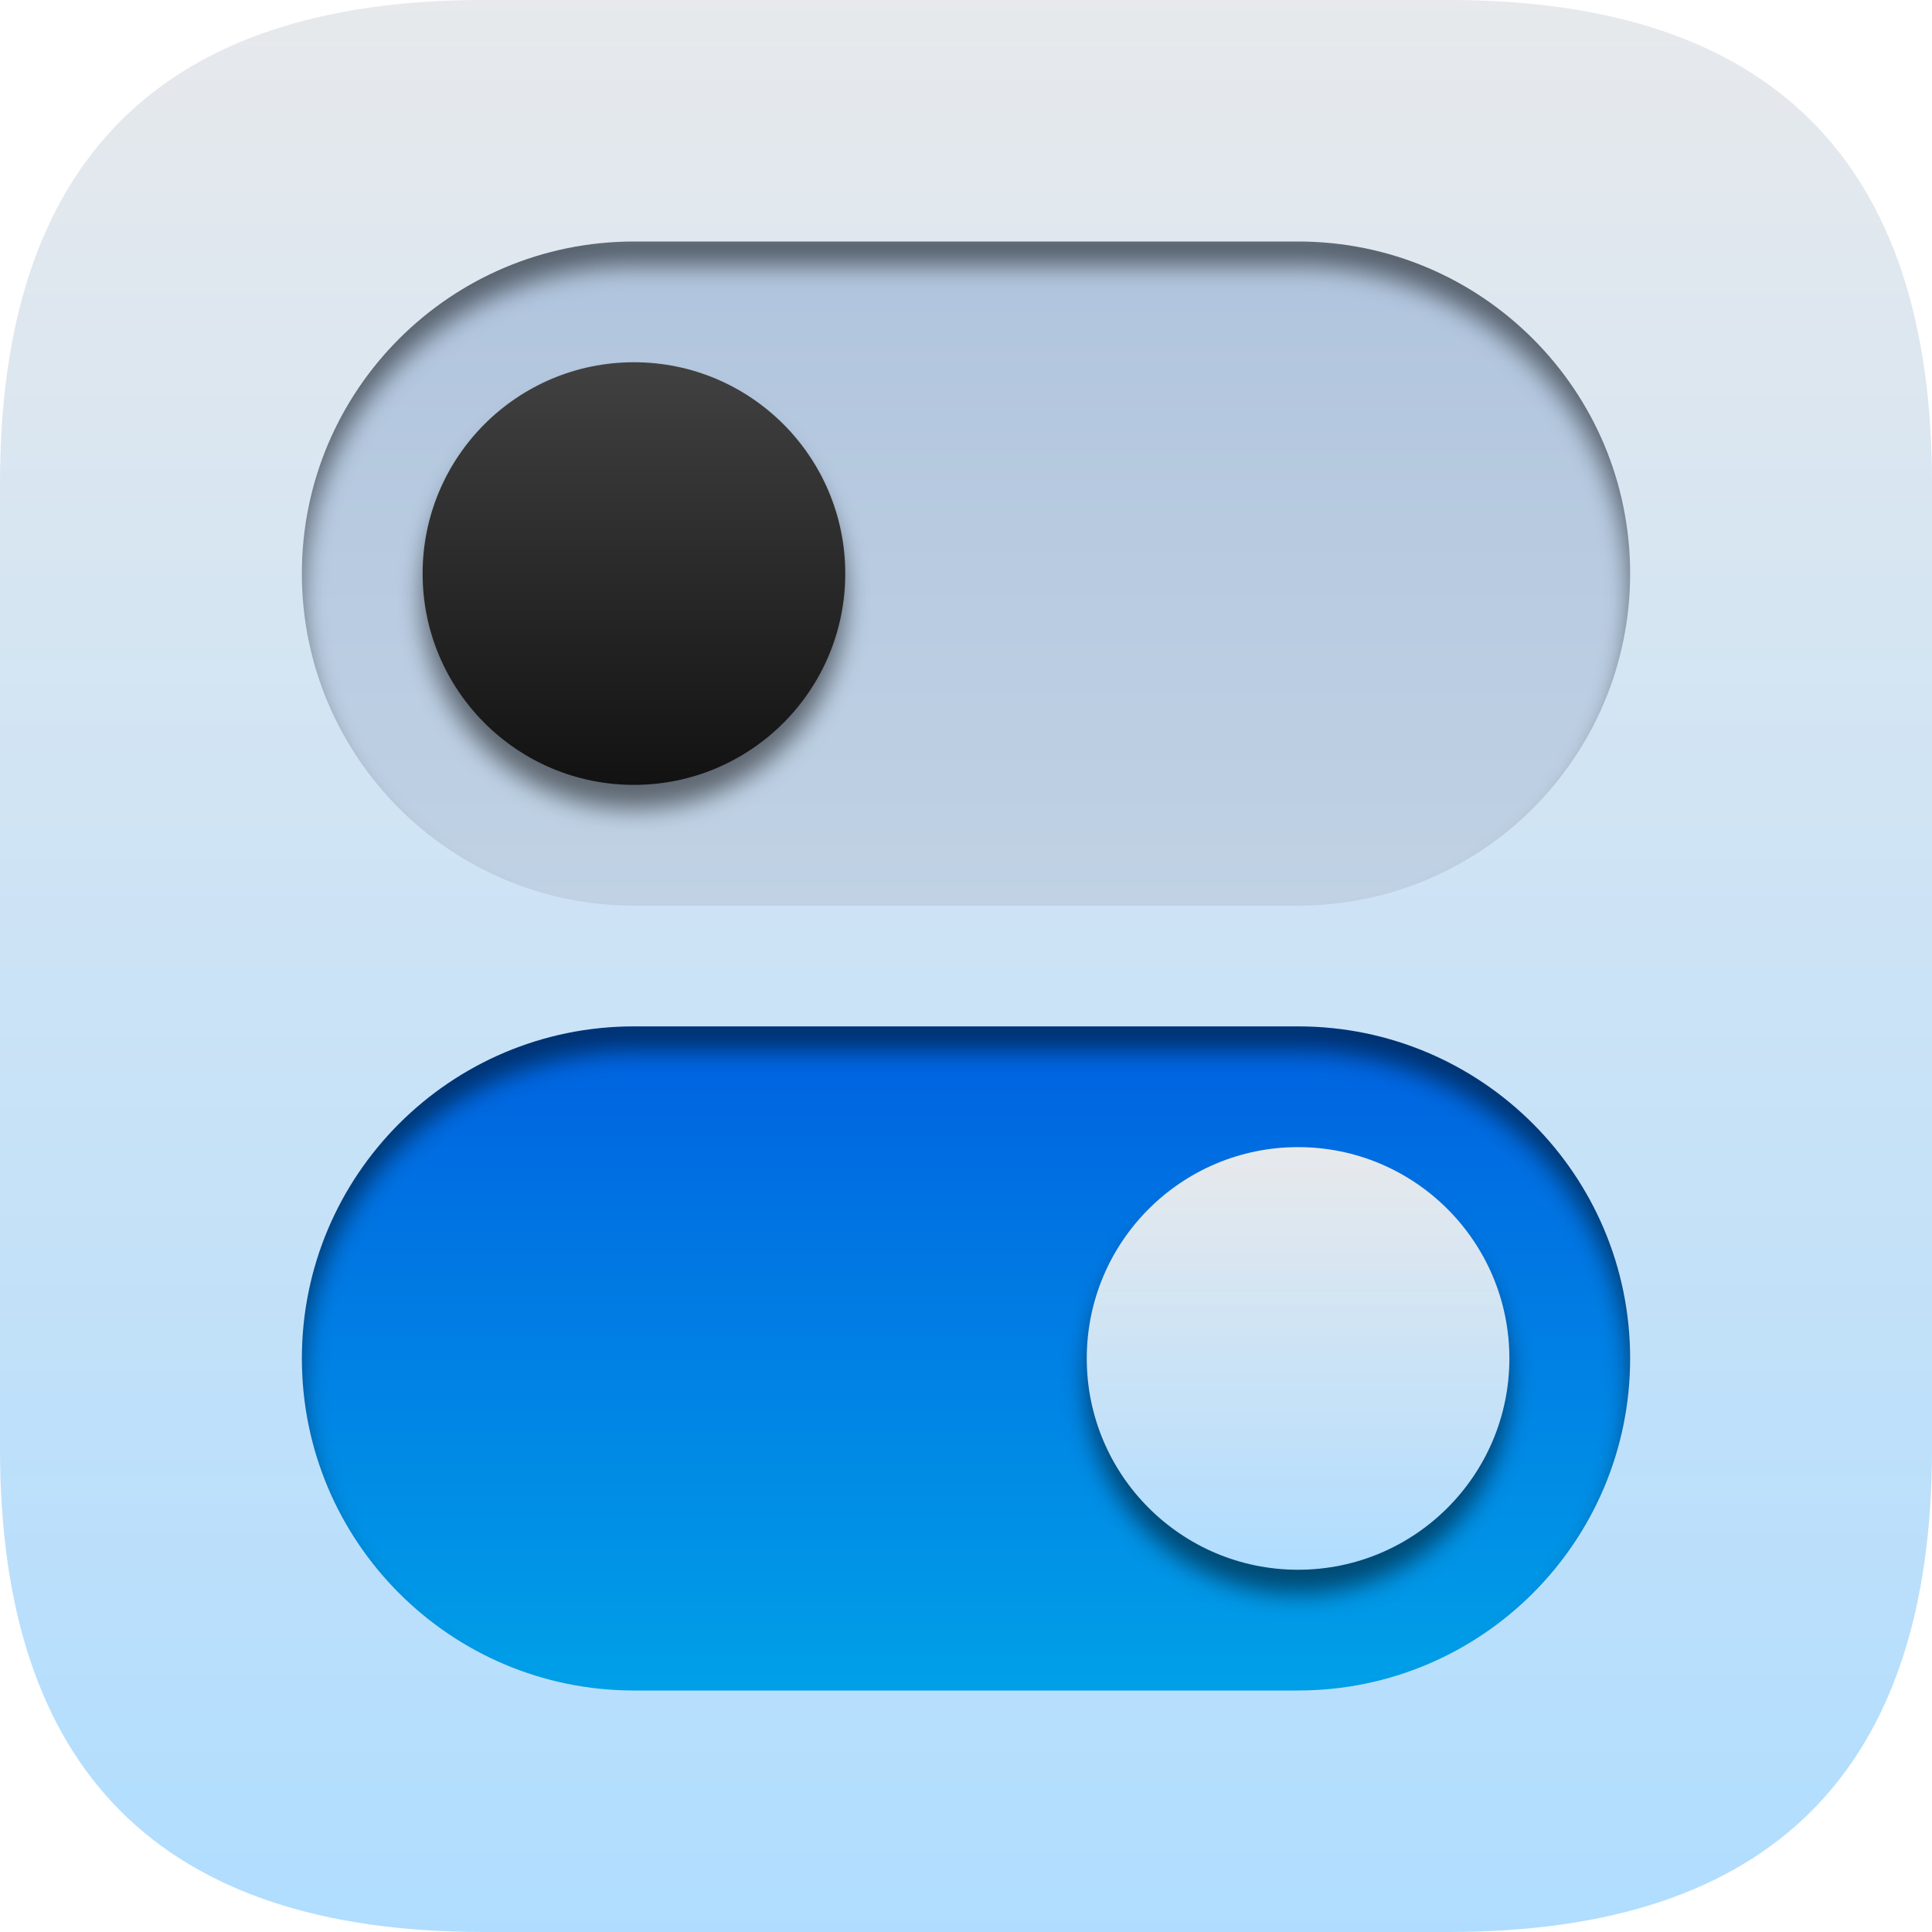
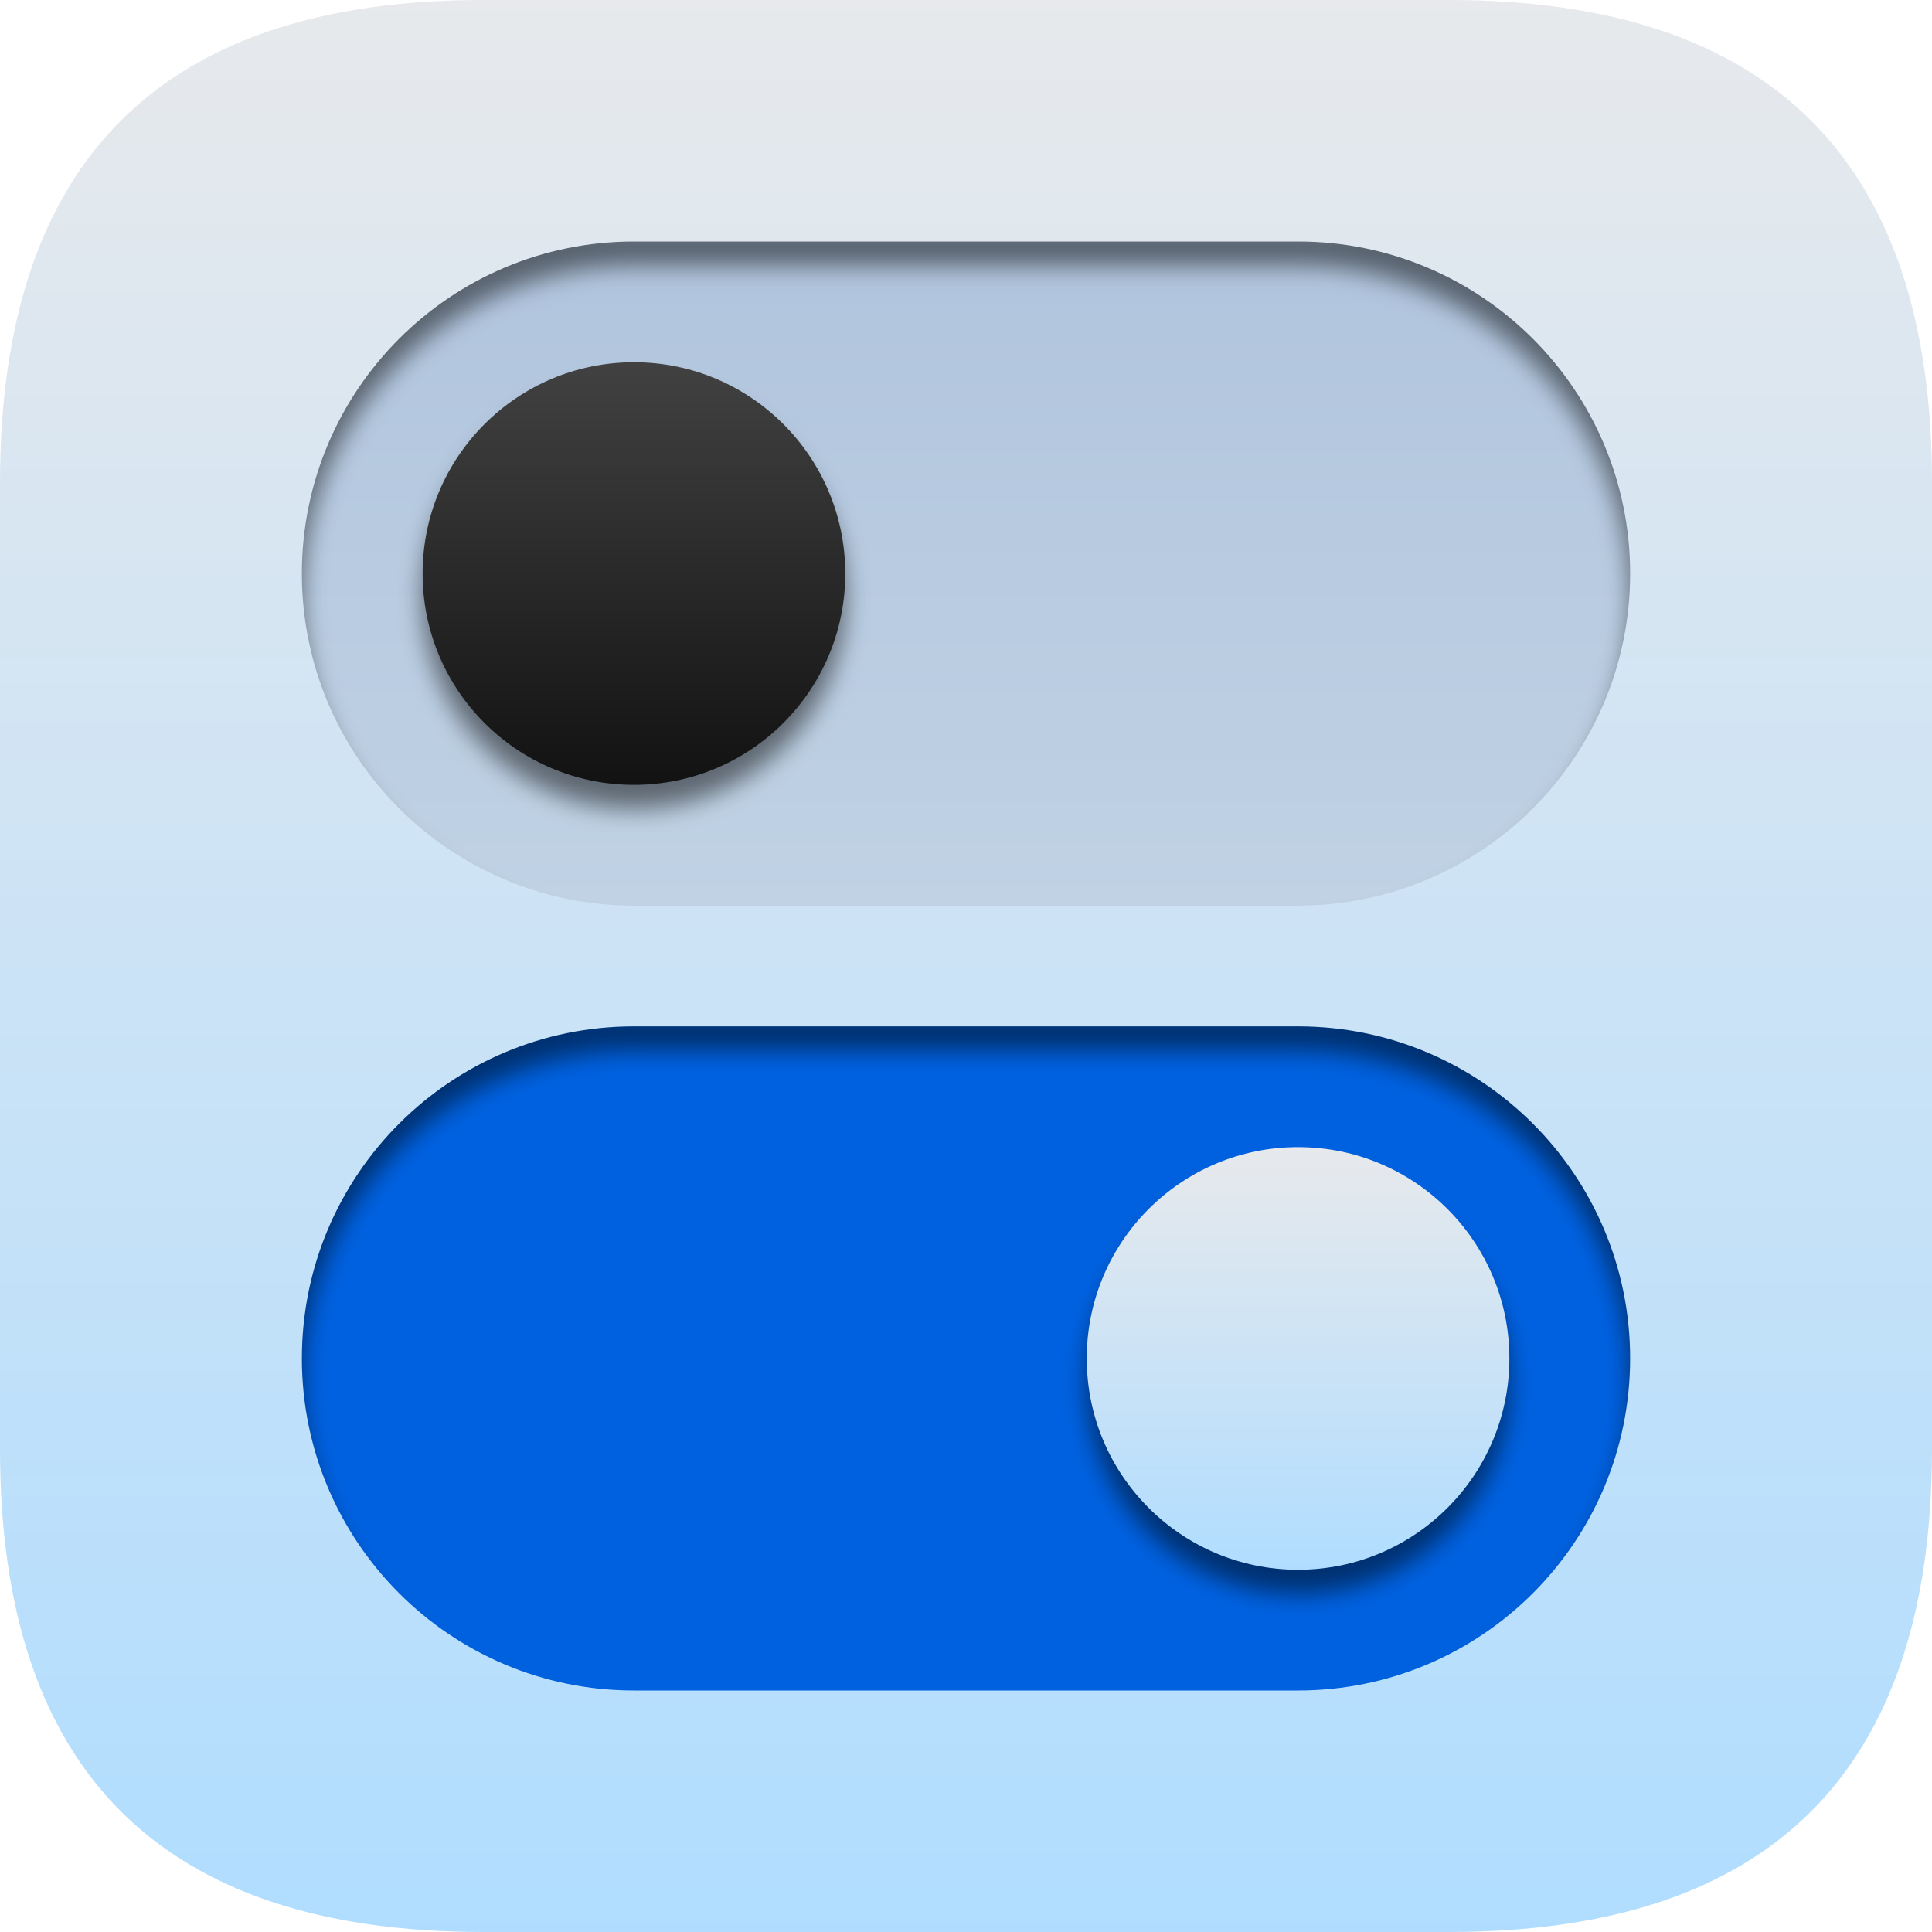
<svg xmlns="http://www.w3.org/2000/svg" viewBox="0 0 16 16" width="16" height="16" version="1.1" id="svg34">
  <defs id="defs14">
    <filter style="color-interpolation-filters:sRGB;" id="filter26" x="-0.06" y="-0.06" width="1.12" height="1.17">
      <feFlood flood-opacity="0.502" flood-color="rgb(0,0,0)" result="flood" id="feFlood16" />
      <feComposite in="flood" in2="SourceGraphic" operator="in" result="composite1" id="feComposite18" />
      <feGaussianBlur in="composite1" stdDeviation="0.1" result="blur" id="feGaussianBlur20" />
      <feOffset dx="0" dy="0.2" result="offset" id="feOffset22" />
      <feComposite in="SourceGraphic" in2="offset" operator="over" result="composite2" id="feComposite24" />
    </filter>
    <filter style="color-interpolation-filters:sRGB;" id="filter56" x="-0.06" y="-0.06" width="1.12" height="1.17">
      <feFlood flood-opacity="0.502" flood-color="rgb(0,0,0)" result="flood" id="feFlood46" />
      <feComposite in="flood" in2="SourceGraphic" operator="in" result="composite1" id="feComposite48" />
      <feGaussianBlur in="composite1" stdDeviation="0.1" result="blur" id="feGaussianBlur50" />
      <feOffset dx="0" dy="0.2" result="offset" id="feOffset52" />
      <feComposite in="SourceGraphic" in2="offset" operator="over" result="composite2" id="feComposite54" />
    </filter>
    <filter style="color-interpolation-filters:sRGB;" id="filter86" x="-0.024" y="-0.06" width="1.048" height="1.17">
      <feFlood flood-opacity="0.502" flood-color="rgb(0,0,0)" result="flood" id="feFlood76" />
      <feComposite in="flood" in2="SourceGraphic" operator="out" result="composite1" id="feComposite78" />
      <feGaussianBlur in="composite1" stdDeviation="0.1" result="blur" id="feGaussianBlur80" />
      <feOffset dx="0" dy="0.2" result="offset" id="feOffset82" />
      <feComposite in="offset" in2="SourceGraphic" operator="atop" result="composite2" id="feComposite84" />
    </filter>
    <filter style="color-interpolation-filters:sRGB;" id="filter116" x="-0.024" y="-0.06" width="1.048" height="1.17">
      <feFlood flood-opacity="0.502" flood-color="rgb(0,0,0)" result="flood" id="feFlood106" />
      <feComposite in="flood" in2="SourceGraphic" operator="out" result="composite1" id="feComposite108" />
      <feGaussianBlur in="composite1" stdDeviation="0.1" result="blur" id="feGaussianBlur110" />
      <feOffset dx="0" dy="0.2" result="offset" id="feOffset112" />
      <feComposite in="offset" in2="SourceGraphic" operator="atop" result="composite2" id="feComposite114" />
    </filter>
  </defs>
  <linearGradient id="g0" x1="0%" y1="0%" x2="0%" y2="100%">
    <stop offset="0%" style="stop-color:#e7e9ec;stop-opacity:1" id="stop2" />
    <stop offset="100%" style="stop-color:#b0ddff;stop-opacity:1" id="stop4" />
  </linearGradient>
  <linearGradient id="g1" x1="0%" y1="0%" x2="0%" y2="100%">
    <stop offset="0%" style="stop-color:#0061e0;stop-opacity:1" id="stop2" />
-     <stop offset="100%" style="stop-color:#00a0e8;stop-opacity:1" id="stop4" />
+     <stop offset="100%" style="stop-color:#0061e0;stop-opacity:1" id="stop4" />
  </linearGradient>
  <linearGradient id="g2" x1="0%" y1="0%" x2="0%" y2="100%">
    <stop offset="0%" style="stop-color:#414141;stop-opacity:1" id="stop2" />
    <stop offset="100%" style="stop-color:#121212;stop-opacity:1" id="stop4" />
  </linearGradient>
  <linearGradient id="g3" x1="0%" y1="0%" x2="0%" y2="100%">
    <stop offset="0%" style="stop-color:#b0c4dd;stop-opacity:1" id="stop2" />
    <stop offset="100%" style="stop-color:#c0d2e4;stop-opacity:1" id="stop4" />
  </linearGradient>
  <style id="style22">
    .ac-color {
      fill: url(#g0);
    }
    .ac-color1 {
      fill: url(#g1);
    }
    .ac-color2 {
      fill: url(#g2);
    }
    .ac-color3 {
      fill: url(#g3);
    }
  </style>
  <path d="M4 0 12 0Q16 0 16 4L16 12Q16 16 12 16L4 16Q0 16 0 12L0 4Q0 0 4 0" class="ac-color" id="path24" />
  <path d="M5.25 2 10.75 2A1 1 90 0110.75 7.5L5.25 7.5A1 1 90 015.25 2" id="path21" class="ac-color3" style="filter:url(#filter116)" />
  <path d="M5.25 3A1 1 90 005.25 6.5 1 1 90 005.25 3" id="path23" class="ac-color2" style="filter:url(#filter26)" />
  <path d="M5.25 8.5 10.75 8.5A1 1 90 0110.75 14L5.25 14A1 1 90 015.25 8.5" id="path47" class="ac-color1" style="filter:url(#filter86)" />
  <path d="M10.75 9.5A1 1 90 0010.75 13 1 1 90 0010.75 9.5" id="path49" class="ac-color" style="filter:url(#filter56)" />
</svg>
